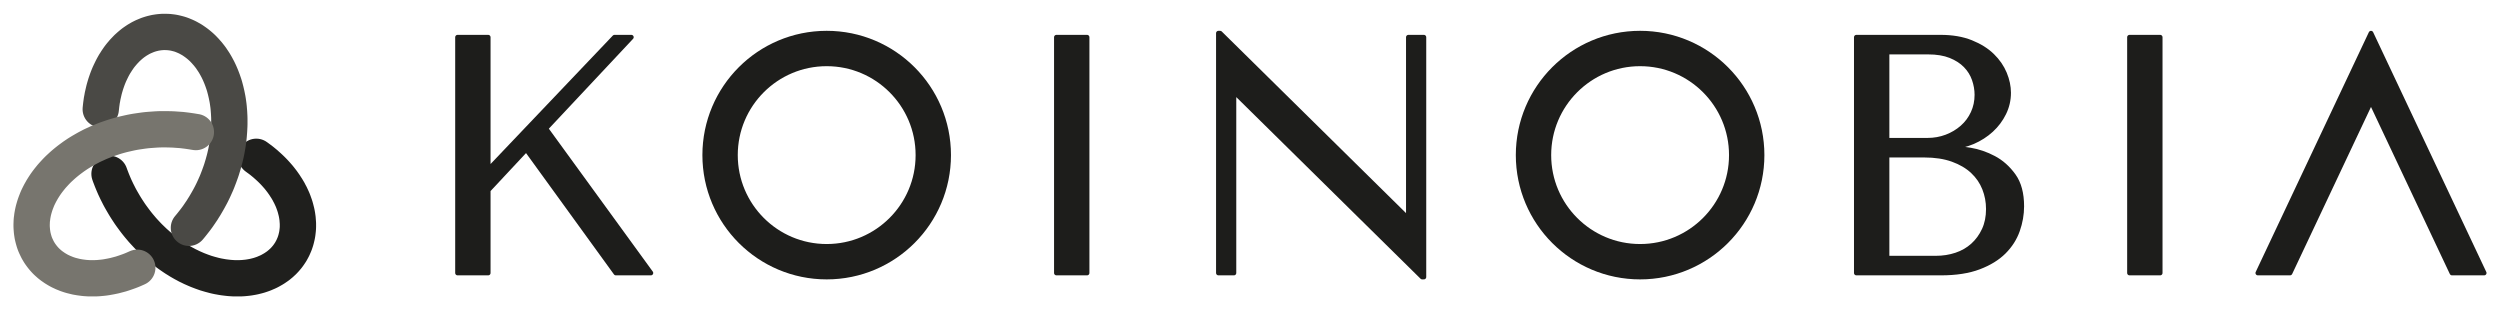
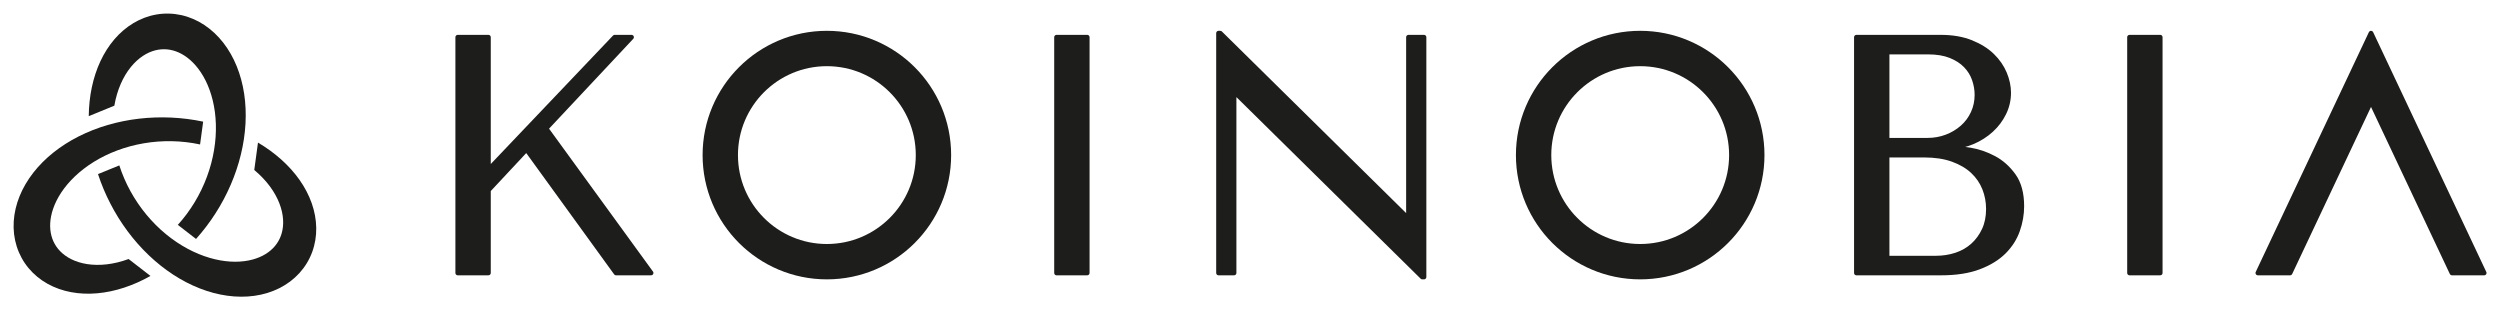
- <svg xmlns="http://www.w3.org/2000/svg" viewBox="-40 -110.5 7422.4 920.9" role="img" aria-label="KOINOBIA 코이노비아">
-   <g transform="translate(-10.8 -110) scale(1.79688)" fill="none" stroke-width="60" stroke-linecap="round" stroke-linejoin="round">
-     <path stroke="#1F1F1D" d="M407.2 258.8L410.2 261.0L413.2 263.2L416.1 265.4L418.9 267.7L421.7 270.0L424.4 272.4L427.1 274.8L429.7 277.2L432.2 279.6L434.7 282.1L437.1 284.6L439.4 287.1L441.7 289.7L443.9 292.2L446.0 294.8L448.1 297.5L450.1 300.1L452.0 302.8L453.9 305.5L455.6 308.2L457.4 310.9L459.0 313.6L460.6 316.3L462.0 319.1L463.5 321.8L464.8 324.6L466.1 327.4L467.3 330.1L468.4 332.9L469.4 335.7L470.4 338.5L471.3 341.3L472.1 344.1L472.8 346.9L473.5 349.6L474.1 352.4L474.6 355.2L475.0 357.9L475.4 360.7L475.6 363.4L475.8 366.1L476.0 368.8L476.0 371.5L476.0 374.2L475.9 376.9L475.7 379.5L475.4 382.1L475.1 384.7L474.7 387.3L474.2 389.8L473.6 392.3L473.0 394.8L472.3 397.3L471.5 399.7L470.7 402.1L469.7 404.5L468.7 406.8L467.7 409.1L466.5 411.4L465.3 413.6L464.1 415.8L462.7 417.9L461.3 420.0L459.8 422.1L458.3 424.1L456.7 426.0L455.0 428.0L453.3 429.8L451.5 431.7L449.6 433.4L447.7 435.2L445.7 436.8L443.7 438.5L441.6 440.0L439.4 441.5L437.2 443.0L434.9 444.4L432.6 445.7L430.3 447.0L427.8 448.3L425.4 449.4L422.8 450.5L420.3 451.6L417.6 452.6L415.0 453.5L412.3 454.4L409.5 455.2L406.7 455.9L403.9 456.6L401.0 457.2L398.1 457.7L395.2 458.2L392.2 458.6L389.2 458.9L386.1 459.2L383.1 459.4L380.0 459.5L376.8 459.5L373.7 459.5L370.5 459.5L367.3 459.3L364.0 459.1L360.8 458.8L357.5 458.4L354.2 458.0L350.9 457.5L347.6 456.9L344.2 456.3L340.9 455.6L337.5 454.8L334.2 453.9L330.8 453.0L327.4 452.0L324.0 451.0L320.6 449.8L317.2 448.6L313.8 447.3L310.4 446.0L307.1 444.6L303.7 443.1L300.3 441.6L296.9 439.9L293.5 438.3L290.2 436.5L286.8 434.7L283.5 432.8L280.2 430.9L276.9 428.8L273.6 426.8L270.3 424.6L267.1 422.4L263.9 420.2L260.6 417.8L257.5 415.4L254.3 413.0L251.2 410.5L248.1 407.9L245.0 405.3L242.0 402.6L238.9 399.9L236.0 397.1L233.0 394.2L230.1 391.4L227.2 388.4L224.4 385.4L221.6 382.4L218.8 379.3L216.1 376.1L213.4 372.9L210.8 369.7L208.2 366.4L205.7 363.1L203.2 359.7L200.7 356.3L198.3 352.9L196.0 349.4L193.7 345.9L191.4 342.3L189.2 338.7L187.1 335.1L185.0 331.5L182.9 327.8L180.9 324.1L179.0 320.3L177.1 316.6L175.3 312.8L173.5 309.0L171.8 305.1L170.2 301.3L168.6 297.4L167.1 293.5L165.6 289.6L164.7 287.0" />
-     <path stroke="#4A4945" d="M150.2 180.2L150.6 176.5L151.0 172.8L151.5 169.2L152.0 165.6L152.7 162.0L153.3 158.5L154.1 155.0L154.9 151.5L155.7 148.1L156.6 144.8L157.6 141.4L158.6 138.1L159.7 134.9L160.8 131.7L162.0 128.5L163.2 125.5L164.5 122.4L165.9 119.4L167.3 116.5L168.7 113.6L170.2 110.7L171.7 108.0L173.3 105.2L175.0 102.6L176.6 100.0L178.4 97.4L180.1 94.9L181.9 92.5L183.8 90.1L185.7 87.9L187.6 85.6L189.6 83.5L191.6 81.4L193.6 79.3L195.7 77.4L197.8 75.5L199.9 73.7L202.1 71.9L204.3 70.2L206.6 68.6L208.8 67.1L211.1 65.6L213.4 64.3L215.7 62.9L218.1 61.7L220.5 60.5L222.9 59.5L225.3 58.5L227.7 57.5L230.1 56.7L232.6 55.9L235.1 55.2L237.6 54.6L240.1 54.0L242.6 53.6L245.1 53.2L247.6 52.9L250.1 52.7L252.6 52.5L255.2 52.5L257.7 52.5L260.2 52.6L262.7 52.7L265.3 53.0L267.8 53.3L270.3 53.7L272.8 54.2L275.3 54.8L277.7 55.4L280.2 56.1L282.7 56.9L285.1 57.8L287.5 58.8L289.9 59.8L292.3 60.9L294.7 62.1L297.0 63.4L299.4 64.7L301.7 66.1L303.9 67.6L306.2 69.2L308.4 70.8L310.6 72.5L312.8 74.3L314.9 76.1L317.0 78.0L319.1 80.0L321.1 82.1L323.1 84.2L325.0 86.4L327.0 88.6L328.8 90.9L330.7 93.3L332.5 95.7L334.2 98.3L335.9 100.8L337.6 103.4L339.2 106.1L340.8 108.9L342.3 111.7L343.8 114.5L345.2 117.4L346.6 120.4L347.9 123.4L349.2 126.5L350.4 129.6L351.6 132.8L352.7 136.0L353.8 139.2L354.8 142.5L355.7 145.9L356.6 149.3L357.4 152.7L358.2 156.2L358.9 159.7L359.6 163.2L360.2 166.8L360.7 170.4L361.2 174.0L361.6 177.7L361.9 181.4L362.2 185.1L362.4 188.9L362.6 192.7L362.7 196.5L362.7 200.3L362.7 204.2L362.6 208.0L362.4 211.9L362.2 215.8L361.9 219.7L361.6 223.7L361.2 227.6L360.7 231.6L360.2 235.5L359.6 239.5L358.9 243.4L358.2 247.4L357.4 251.4L356.5 255.4L355.6 259.3L354.6 263.3L353.5 267.3L352.4 271.3L351.2 275.2L350.0 279.2L348.7 283.1L347.3 287.0L345.9 290.9L344.4 294.8L342.9 298.7L341.3 302.6L339.6 306.4L337.9 310.2L336.1 314.1L334.3 317.8L332.4 321.6L330.4 325.3L328.4 329.0L326.3 332.7L324.2 336.3L322.1 339.9L319.8 343.5L317.6 347.1L315.2 350.6L312.9 354.0L310.5 357.5L308.0 360.9L305.5 364.2L302.9 367.5L300.3 370.8L297.7 374.0L295.9 376.1" />
-     <path stroke="#77756E" d="M210.6 442.1L207.2 443.6L203.8 445.1L200.4 446.5L197.0 447.8L193.6 449.0L190.2 450.2L186.9 451.3L183.5 452.4L180.1 453.3L176.7 454.2L173.3 455.1L170.0 455.8L166.6 456.5L163.3 457.1L160.0 457.7L156.7 458.2L153.4 458.6L150.1 458.9L146.9 459.2L143.7 459.4L140.5 459.5L137.3 459.5L134.1 459.5L131.0 459.5L127.9 459.3L124.8 459.1L121.8 458.8L118.8 458.4L115.8 458.0L112.9 457.5L110.0 457.0L107.1 456.3L104.3 455.6L101.5 454.9L98.8 454.1L96.1 453.2L93.5 452.3L90.9 451.2L88.3 450.2L85.8 449.0L83.4 447.9L80.9 446.6L78.6 445.3L76.3 443.9L74.0 442.5L71.9 441.0L69.7 439.5L67.6 437.9L65.6 436.3L63.7 434.6L61.8 432.9L59.9 431.1L58.1 429.2L56.4 427.3L54.8 425.4L53.2 423.4L51.7 421.4L50.2 419.3L48.8 417.2L47.5 415.0L46.2 412.8L45.1 410.6L44.0 408.3L42.9 406.0L41.9 403.7L41.0 401.3L40.2 398.9L39.5 396.5L38.8 394.0L38.2 391.5L37.6 389.0L37.2 386.4L36.8 383.8L36.5 381.2L36.3 378.6L36.1 376.0L36.0 373.3L36.0 370.6L36.1 367.9L36.2 365.2L36.4 362.5L36.8 359.8L37.1 357.0L37.6 354.2L38.1 351.5L38.7 348.7L39.4 345.9L40.2 343.1L41.0 340.4L41.9 337.6L42.9 334.8L44.0 332.0L45.1 329.2L46.3 326.4L47.6 323.7L49.0 320.9L50.4 318.2L52.0 315.4L53.5 312.7L55.2 310.0L56.9 307.3L58.7 304.6L60.6 301.9L62.6 299.2L64.6 296.6L66.7 294.0L68.8 291.4L71.1 288.8L73.4 286.3L75.7 283.8L78.1 281.3L80.6 278.8L83.2 276.4L85.8 274.0L88.5 271.6L91.2 269.3L94.0 267.0L96.9 264.7L99.8 262.5L102.8 260.3L105.8 258.1L108.9 256.0L112.0 253.9L115.2 251.9L118.5 249.9L121.8 248.0L125.1 246.1L128.5 244.2L132.0 242.4L135.4 240.6L139.0 238.9L142.6 237.3L146.2 235.6L149.8 234.1L153.5 232.6L157.3 231.1L161.0 229.7L164.8 228.4L168.7 227.1L172.6 225.8L176.5 224.6L180.4 223.5L184.4 222.4L188.4 221.4L192.4 220.5L196.4 219.6L200.5 218.7L204.6 217.9L208.7 217.2L212.8 216.6L216.9 216.0L221.1 215.4L225.2 214.9L229.4 214.5L233.6 214.2L237.8 213.9L242.0 213.6L246.2 213.4L250.4 213.3L254.6 213.3L258.8 213.3L263.0 213.4L267.2 213.5L271.4 213.7L275.6 214.0L279.8 214.3L284.0 214.6L288.2 215.1L292.3 215.6L296.5 216.2L300.6 216.8L304.7 217.5L307.4 217.9" />
+ <svg xmlns="http://www.w3.org/2000/svg" viewBox="-40 -110.5 7423.2 921" role="img" aria-label="KOINOBIA 코이노비아">
+   <g transform="translate(-50.4 -151.9) scale(1.96294)" fill="#1D1D1B">
+     <path d="M199.83 412.89 C194.17 414.99 188.52 416.70 182.97 418.05 C177.42 419.39 171.95 420.36 166.63 420.97 C161.32 421.58 156.15 421.83 151.18 421.75 C146.21 421.67 141.45 421.26 136.93 420.55 C132.41 419.84 128.15 418.84 124.17 417.59 C120.19 416.34 116.49 414.85 113.10 413.16 C109.71 411.47 106.62 409.59 103.82 407.56 C101.03 405.54 98.54 403.37 96.33 401.10 C94.11 398.83 92.17 396.45 90.48 393.98 C88.80 391.50 87.35 388.94 86.13 386.27 C84.92 383.61 83.92 380.84 83.14 377.95 C82.36 375.07 81.80 372.05 81.48 368.90 C81.15 365.75 81.06 362.46 81.23 359.02 C81.39 355.58 81.83 352.00 82.56 348.29 C83.29 344.58 84.32 340.75 85.67 336.81 C87.03 332.88 88.71 328.85 90.74 324.77 C92.77 320.69 95.15 316.56 97.88 312.42 C100.61 308.28 103.70 304.14 107.13 300.06 C110.57 295.97 114.36 291.93 118.49 287.99 C122.62 284.05 127.09 280.22 131.88 276.54 C136.66 272.85 141.76 269.32 147.15 265.99 C152.54 262.65 158.21 259.51 164.13 256.61 C170.05 253.72 176.22 251.05 182.59 248.67 C188.96 246.28 195.53 244.16 202.26 242.35 C208.99 240.54 215.88 239.03 222.86 237.84 C229.85 236.65 236.93 235.78 244.07 235.25 C251.20 234.72 258.38 234.52 265.54 234.67 C272.71 234.82 279.86 235.30 286.95 236.13 C294.03 236.95 301.04 238.11 307.93 239.60 L312.63 205.10 C304.77 203.44 296.79 202.09 288.74 201.07 C280.69 200.04 272.57 199.33 264.42 198.95 C256.28 198.57 248.10 198.52 239.94 198.80 C231.78 199.07 223.63 199.68 215.55 200.62 C207.46 201.56 199.43 202.83 191.51 204.43 C183.59 206.02 175.77 207.95 168.09 210.20 C160.42 212.45 152.90 215.02 145.57 217.90 C138.24 220.79 131.10 223.98 124.20 227.48 C117.30 230.97 110.64 234.76 104.26 238.84 C97.87 242.91 91.77 247.27 85.99 251.88 C80.22 256.50 74.76 261.37 69.67 266.48 C64.59 271.59 59.86 276.93 55.55 282.48 C51.24 288.03 47.33 293.78 43.88 299.70 C40.42 305.61 37.42 311.70 34.91 317.90 C32.40 324.11 30.38 330.43 28.89 336.82 C27.40 343.21 26.45 349.66 26.06 356.09 C25.66 362.53 25.84 368.96 26.59 375.28 C27.34 381.60 28.68 387.82 30.58 393.84 C32.48 399.85 34.96 405.66 37.96 411.16 C40.96 416.66 44.49 421.85 48.49 426.65 C52.48 431.45 56.93 435.87 61.75 439.83 C66.57 443.80 71.76 447.32 77.24 450.37 C82.72 453.42 88.49 456.01 94.46 458.12 C100.44 460.23 106.62 461.87 112.95 463.05 C119.28 464.23 125.76 464.95 132.33 465.23 C138.90 465.51 145.56 465.34 152.28 464.75 C158.99 464.16 165.76 463.15 172.53 461.73 C179.31 460.31 186.10 458.48 192.87 456.27 C199.63 454.05 206.37 451.45 213.06 448.49 C219.74 445.52 226.37 442.18 232.90 438.50 Z" />
+     <path d="M389.91 278.24 C394.56 282.10 398.86 286.13 402.80 290.27 C406.75 294.40 410.32 298.65 413.51 302.95 C416.69 307.25 419.50 311.60 421.91 315.95 C424.32 320.29 426.35 324.62 427.99 328.89 C429.63 333.15 430.90 337.35 431.81 341.42 C432.72 345.49 433.27 349.44 433.50 353.22 C433.74 357.00 433.66 360.62 433.30 364.05 C432.94 367.48 432.31 370.72 431.45 373.78 C430.59 376.83 429.50 379.70 428.20 382.40 C426.90 385.10 425.40 387.63 423.71 390.01 C422.01 392.40 420.11 394.65 418.00 396.77 C415.88 398.88 413.56 400.88 410.99 402.74 C408.42 404.60 405.62 406.32 402.56 407.89 C399.50 409.47 396.18 410.88 392.60 412.10 C389.02 413.32 385.19 414.35 381.10 415.14 C377.02 415.94 372.69 416.49 368.14 416.78 C363.59 417.06 358.82 417.07 353.87 416.77 C348.93 416.48 343.80 415.87 338.54 414.94 C333.28 414.01 327.89 412.74 322.41 411.13 C316.94 409.53 311.38 407.57 305.80 405.27 C300.22 402.97 294.61 400.32 289.02 397.32 C283.44 394.32 277.89 390.98 272.42 387.30 C266.95 383.62 261.56 379.61 256.31 375.29 C251.05 370.96 245.93 366.33 241.00 361.41 C236.07 356.48 231.31 351.28 226.79 345.82 C222.27 340.37 217.98 334.67 213.95 328.75 C209.92 322.84 206.17 316.72 202.71 310.45 C199.25 304.17 196.10 297.73 193.27 291.18 C190.44 284.64 187.94 277.98 185.78 271.27 L153.55 284.45 C156.05 292.09 158.87 299.67 162.01 307.16 C165.14 314.64 168.59 322.03 172.34 329.27 C176.08 336.52 180.12 343.62 184.44 350.55 C188.76 357.48 193.36 364.23 198.22 370.77 C203.07 377.30 208.19 383.62 213.53 389.68 C218.88 395.75 224.46 401.55 230.24 407.07 C236.03 412.59 242.01 417.82 248.18 422.73 C254.34 427.64 260.67 432.22 267.15 436.45 C273.63 440.68 280.24 444.55 286.96 448.04 C293.68 451.53 300.50 454.64 307.39 457.33 C314.27 460.03 321.22 462.32 328.19 464.17 C335.16 466.02 342.15 467.44 349.11 468.40 C356.07 469.36 363.00 469.87 369.86 469.90 C376.71 469.93 383.48 469.49 390.11 468.57 C396.74 467.64 403.22 466.22 409.50 464.32 C415.77 462.41 421.84 460.01 427.61 457.13 C433.38 454.25 438.86 450.89 443.96 447.08 C449.06 443.27 453.78 439.00 458.03 434.35 C462.29 429.69 466.08 424.65 469.34 419.29 C472.60 413.94 475.34 408.29 477.50 402.43 C479.66 396.57 481.26 390.51 482.28 384.36 C483.31 378.20 483.76 371.94 483.66 365.67 C483.56 359.39 482.92 353.11 481.76 346.88 C480.60 340.65 478.93 334.47 476.79 328.40 C474.64 322.33 472.03 316.36 468.99 310.53 C465.94 304.70 462.47 299.01 458.60 293.49 C454.73 287.97 450.47 282.62 445.85 277.46 C441.23 272.31 436.25 267.34 430.96 262.59 C425.66 257.83 420.03 253.30 414.12 248.99 C408.21 244.69 402.01 240.62 395.55 236.80 Z" />
+     <path d="M178.26 180.96 C179.28 175.00 180.61 169.26 182.22 163.77 C183.84 158.29 185.73 153.08 187.86 148.17 C189.99 143.25 192.36 138.65 194.91 134.39 C197.47 130.13 200.21 126.21 203.08 122.65 C205.95 119.10 208.95 115.90 212.02 113.08 C215.10 110.26 218.24 107.81 221.40 105.71 C224.55 103.62 227.73 101.88 230.88 100.47 C234.03 99.07 237.15 97.99 240.22 97.21 C243.30 96.43 246.33 95.94 249.31 95.72 C252.30 95.49 255.24 95.52 258.16 95.80 C261.08 96.08 263.97 96.60 266.86 97.37 C269.75 98.14 272.64 99.16 275.53 100.45 C278.43 101.74 281.33 103.31 284.22 105.18 C287.11 107.04 289.99 109.21 292.84 111.69 C295.69 114.18 298.50 116.99 301.22 120.13 C303.95 123.27 306.60 126.74 309.12 130.54 C311.64 134.34 314.03 138.46 316.25 142.90 C318.46 147.33 320.51 152.07 322.33 157.10 C324.15 162.12 325.75 167.42 327.10 172.96 C328.44 178.51 329.53 184.30 330.33 190.28 C331.12 196.27 331.63 202.45 331.83 208.78 C332.02 215.12 331.90 221.60 331.45 228.17 C331.00 234.75 330.22 241.42 329.10 248.13 C327.99 254.85 326.53 261.60 324.74 268.33 C322.94 275.07 320.81 281.78 318.35 288.43 C315.88 295.07 313.09 301.64 309.98 308.08 C306.88 314.53 303.46 320.84 299.75 326.97 C296.04 333.11 292.04 339.06 287.79 344.78 C283.53 350.50 279.02 356.00 274.29 361.22 L301.82 382.54 C307.18 376.56 312.34 370.32 317.25 363.86 C322.16 357.41 326.84 350.73 331.24 343.86 C335.64 337.00 339.78 329.94 343.62 322.74 C347.46 315.53 351.00 308.17 354.24 300.70 C357.47 293.23 360.38 285.64 362.96 277.98 C365.54 270.32 367.78 262.58 369.66 254.82 C371.55 247.05 373.09 239.25 374.26 231.46 C375.42 223.67 376.23 215.89 376.65 208.16 C377.07 200.44 377.12 192.78 376.78 185.21 C376.45 177.65 375.72 170.18 374.62 162.87 C373.51 155.56 372.01 148.40 370.13 141.44 C368.25 134.48 365.99 127.72 363.34 121.21 C360.69 114.70 357.67 108.44 354.27 102.49 C350.87 96.54 347.10 90.90 342.99 85.62 C338.87 80.34 334.40 75.43 329.61 70.95 C324.82 66.47 319.71 62.42 314.34 58.86 C308.96 55.30 303.30 52.24 297.45 49.73 C291.60 47.22 285.55 45.26 279.39 43.91 C273.23 42.55 266.96 41.79 260.70 41.64 C254.43 41.49 248.17 41.95 242.02 43.01 C235.86 44.06 229.82 45.71 223.97 47.90 C218.12 50.09 212.48 52.83 207.09 56.05 C201.71 59.27 196.59 62.97 191.78 67.09 C186.96 71.21 182.45 75.75 178.26 80.64 C174.07 85.53 170.21 90.78 166.69 96.33 C163.16 101.88 159.97 107.73 157.12 113.84 C154.28 119.95 151.77 126.32 149.62 132.90 C147.46 139.48 145.64 146.27 144.18 153.24 C142.71 160.20 141.59 167.34 140.82 174.61 C140.05 181.88 139.62 189.29 139.55 196.79 Z" />
  </g>
  <g fill="#1D1D1B" stroke="#1D1D1B" stroke-width="14" stroke-linejoin="round">
-     <path d="M1318.438 700H1409.438V454L1522.438 333L1788.438 700H1892.438L1580.438 271L1834.438 0H1784.438L1409.438 394V0H1318.438Z" />
-     <path d="M3096.438 0V700H3187.438V0Z" />
-     <path d="M4141.438 0V535H4137.438L3582.438 -12H3577.438V700H3623.438V165H3627.438L4182.438 712H4187.438V0Z" />
-     <path d="M5471.438 700H5722.438Q5789.438 700 5835.438 682.5Q5881.438 665 5909.438 637.0Q5937.438 609 5949.938 573.5Q5962.438 538 5962.438 502Q5962.438 445 5937.938 411.0Q5913.438 377 5879.438 359.0Q5845.438 341 5809.438 335.0Q5773.438 329 5751.438 328V324Q5786.438 324 5817.438 310.5Q5848.438 297 5871.938 275.5Q5895.438 254 5909.438 225.5Q5923.438 197 5923.438 165Q5923.438 137 5911.438 108.0Q5899.438 79 5874.938 55.0Q5850.438 31 5811.938 15.5Q5773.438 0 5721.438 0H5471.438ZM5562.438 656V350H5672.438Q5721.438 350 5757.438 363.0Q5793.438 376 5816.938 398.0Q5840.438 420 5851.938 449.0Q5863.438 478 5863.438 510Q5863.438 545 5850.938 572.0Q5838.438 599 5817.438 618.0Q5796.438 637 5767.938 646.5Q5739.438 656 5707.438 656ZM5562.438 306V44H5684.438Q5723.438 44 5750.938 55.0Q5778.438 66 5795.938 84.0Q5813.438 102 5821.438 125.0Q5829.438 148 5829.438 171Q5829.438 200 5817.938 225.0Q5806.438 250 5785.938 268.0Q5765.438 286 5738.938 296.0Q5712.438 306 5682.438 306Z" />
-     <path d="M6282.438 0V700H6373.438V0Z" />
-     <path d="M6663.4 700 L6999.4 -12 L7335.4 700 L7239.8 700 L6999.4 190.6 L6759 700Z" />
+     <path d="M1319.221 700H1410.221V454L1523.221 333L1789.221 700H1893.221L1581.221 271L1835.221 0H1785.221L1410.221 394V0H1319.221Z" />
+     <path d="M3097.221 0V700H3188.221V0Z" />
+     <path d="M4142.221 0V535H4138.221L3583.221 -12H3578.221V700H3624.221V165H3628.221L4183.221 712H4188.221V0Z" />
+     <path d="M5472.221 700H5723.221Q5790.221 700 5836.221 682.5Q5882.221 665 5910.221 637.0Q5938.221 609 5950.721 573.5Q5963.221 538 5963.221 502Q5963.221 445 5938.721 411.0Q5914.221 377 5880.221 359.0Q5846.221 341 5810.221 335.0Q5774.221 329 5752.221 328V324Q5787.221 324 5818.221 310.5Q5849.221 297 5872.721 275.5Q5896.221 254 5910.221 225.5Q5924.221 197 5924.221 165Q5924.221 137 5912.221 108.0Q5900.221 79 5875.721 55.0Q5851.221 31 5812.721 15.5Q5774.221 0 5722.221 0H5472.221ZM5563.221 656V350H5673.221Q5722.221 350 5758.221 363.0Q5794.221 376 5817.721 398.0Q5841.221 420 5852.721 449.0Q5864.221 478 5864.221 510Q5864.221 545 5851.721 572.0Q5839.221 599 5818.221 618.0Q5797.221 637 5768.721 646.5Q5740.221 656 5708.221 656ZM5563.221 306V44H5685.221Q5724.221 44 5751.721 55.0Q5779.221 66 5796.721 84.0Q5814.221 102 5822.221 125.0Q5830.221 148 5830.221 171Q5830.221 200 5818.721 225.0Q5807.221 250 5786.721 268.0Q5766.221 286 5739.721 296.0Q5713.221 306 5683.221 306Z" />
+     <path d="M6283.221 0V700H6374.221V0Z" />
+     <path d="M6664.2 700 L7000.2 -12 L7336.2 700 L7240.6 700 L7000.2 190.6 L6759.8 700Z" />
  </g>
  <g fill="none" stroke="#1D1D1B" stroke-width="105">
-     <circle cx="2414.4" cy="350" r="316.5" />
-     <circle cx="4829.4" cy="350" r="316.5" />
+     <circle cx="2415.2" cy="350" r="316.5" />
+     <circle cx="4830.2" cy="350" r="316.5" />
  </g>
</svg>
